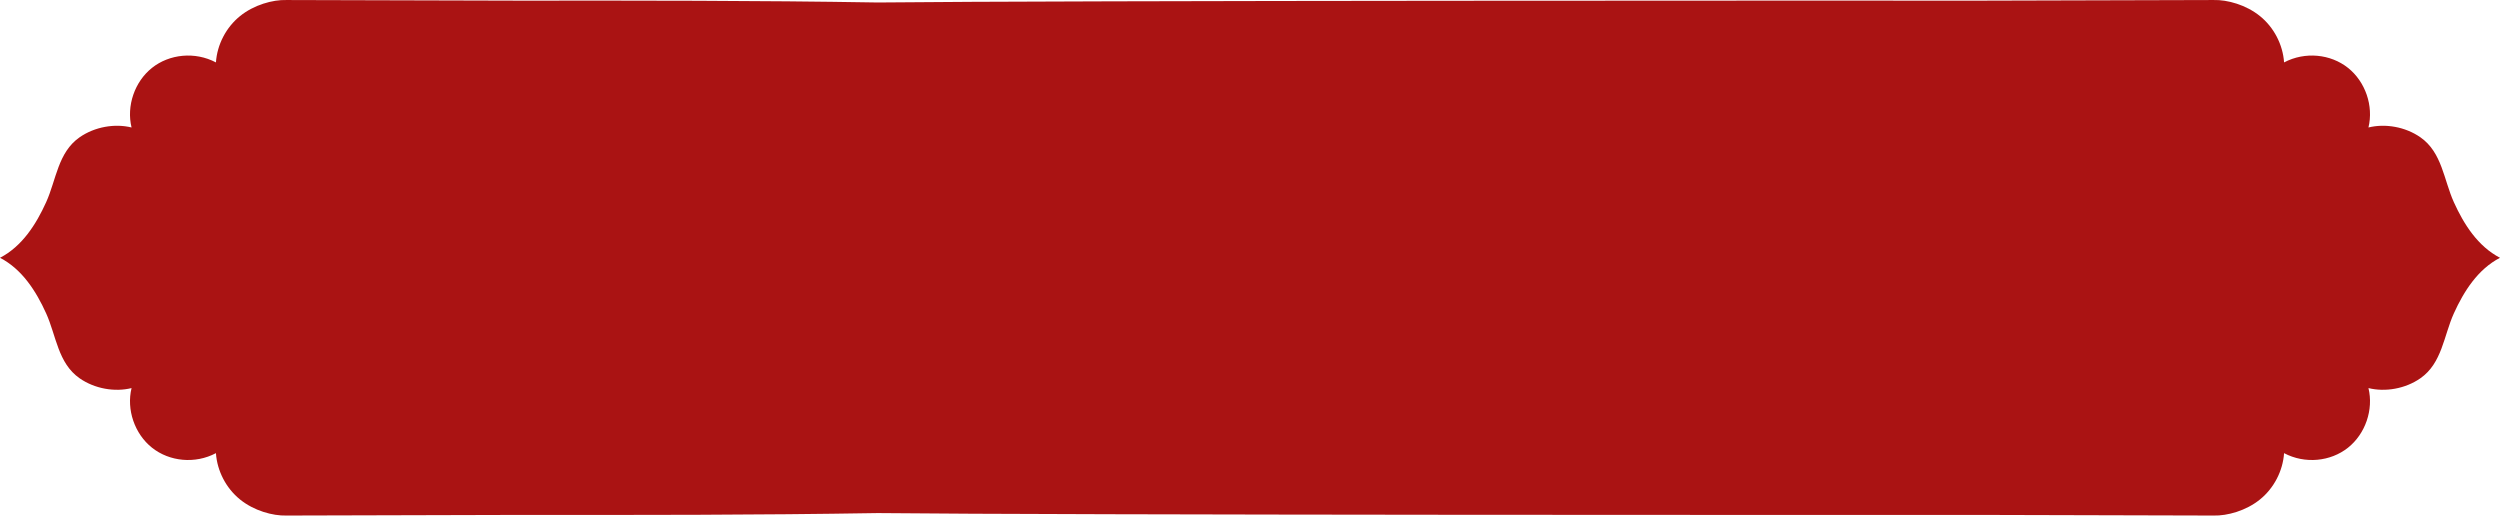
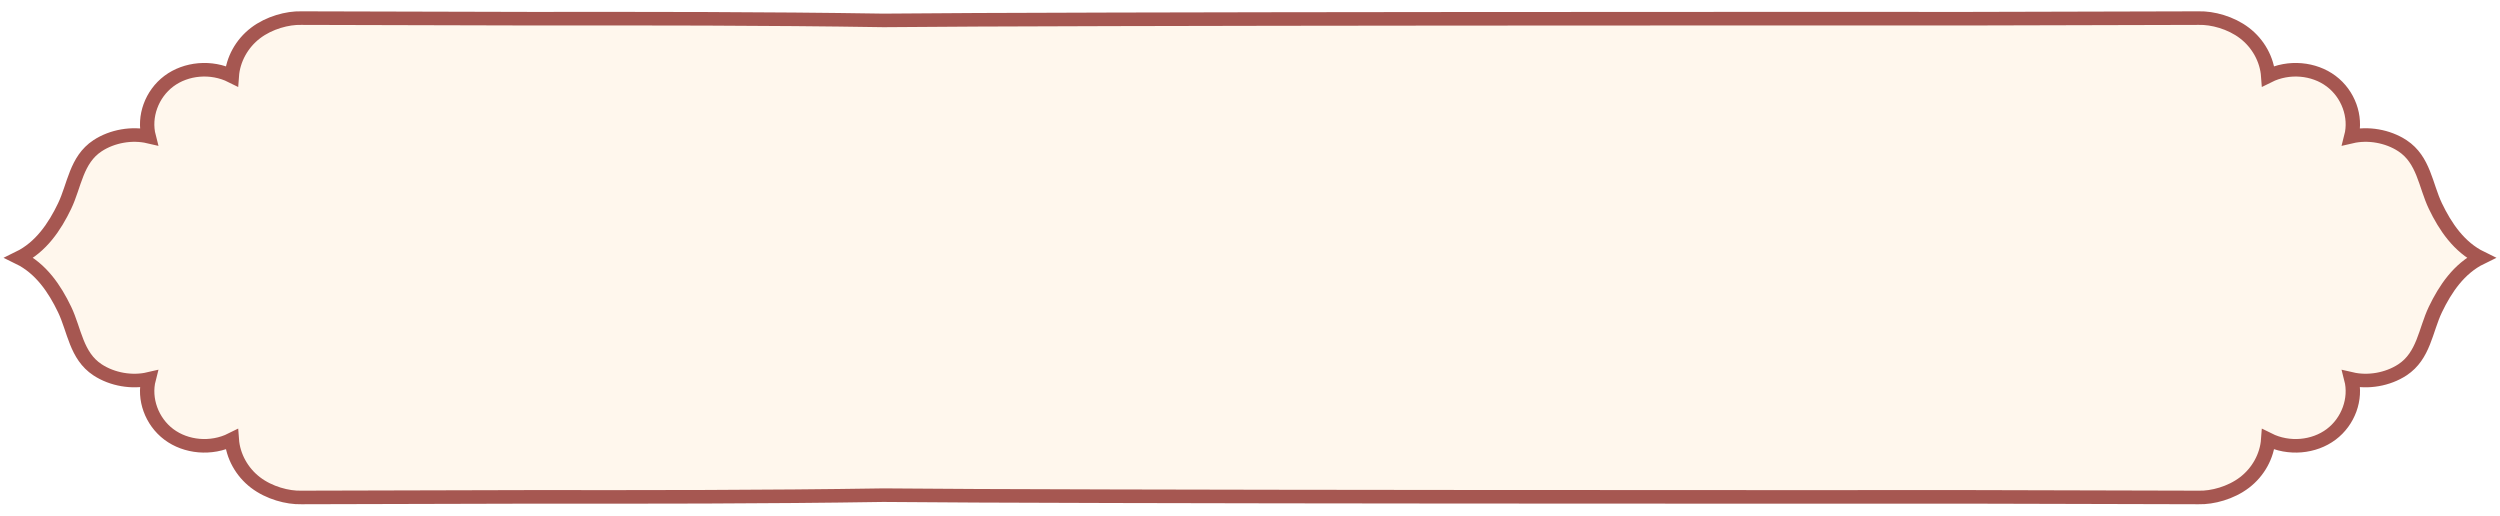
- <svg xmlns="http://www.w3.org/2000/svg" preserveAspectRatio="none" overflow="visible" style="display: block;" width="257" height="53" viewBox="0 0 257 53" fill="none">
-   <path id="Vector" d="M257 26.501C254.721 27.679 253.286 29.943 252.256 32.215C251.218 34.511 251.046 37.33 248.82 38.884C247.258 39.973 245.197 40.319 243.477 39.895C244.017 42.112 243.162 44.605 241.371 46.026C239.582 47.447 236.953 47.72 234.803 46.583C234.678 48.419 233.759 50.186 232.326 51.345C230.894 52.505 228.969 53.037 227.558 52.998C219.578 52.974 211.597 52.95 203.568 52.933C191.397 52.943 108.942 52.952 90.231 52.744C77.763 52.952 65.597 52.943 53.432 52.933C45.404 52.95 37.423 52.974 29.442 52.998C28.031 53.037 26.107 52.505 24.674 51.345C23.242 50.186 22.322 48.419 22.198 46.583C20.049 47.72 17.419 47.447 15.629 46.026C13.84 44.605 12.983 42.112 13.524 39.895C11.803 40.319 9.742 39.973 8.18 38.884C5.954 37.33 5.784 34.511 4.744 32.215C3.716 29.943 2.279 27.679 0 26.501C2.279 25.321 3.716 23.057 4.744 20.785C5.784 18.489 5.954 15.67 8.18 14.116C9.742 13.027 11.803 12.681 13.524 13.105C12.983 10.888 13.84 8.395 15.629 6.974C17.419 5.553 20.049 5.28 22.198 6.417C22.322 4.581 23.242 2.814 24.674 1.655C26.107 0.495 28.031 -0.037 29.442 0.002C37.423 0.026 45.404 0.05 53.432 0.067C65.597 0.057 77.763 0.049 90.231 0.256C108.942 0.049 191.397 0.057 203.568 0.067C211.597 0.05 219.578 0.026 227.558 0.002C228.969 -0.037 230.894 0.495 232.326 1.655C233.759 2.814 234.678 4.581 234.803 6.417C236.953 5.28 239.582 5.553 241.371 6.974C243.162 8.395 244.017 10.888 243.477 13.105C245.197 12.681 247.258 13.027 248.82 14.116C251.046 15.67 251.218 18.489 252.256 20.785C253.286 23.057 254.721 25.321 257 26.501Z" fill="#AA1313" />
+ <svg xmlns="http://www.w3.org/2000/svg" preserveAspectRatio="none" overflow="visible" style="display: block;" width="257" height="53" viewBox="-2 -2 261 57" fill="none">
+   <path id="Vector" d="M257 26.501C254.721 27.679 253.286 29.943 252.256 32.215C251.218 34.511 251.046 37.33 248.82 38.884C247.258 39.973 245.197 40.319 243.477 39.895C244.017 42.112 243.162 44.605 241.371 46.026C239.582 47.447 236.953 47.72 234.803 46.583C234.678 48.419 233.759 50.186 232.326 51.345C230.894 52.505 228.969 53.037 227.558 52.998C219.578 52.974 211.597 52.95 203.568 52.933C191.397 52.943 108.942 52.952 90.231 52.744C77.763 52.952 65.597 52.943 53.432 52.933C45.404 52.95 37.423 52.974 29.442 52.998C28.031 53.037 26.107 52.505 24.674 51.345C23.242 50.186 22.322 48.419 22.198 46.583C20.049 47.72 17.419 47.447 15.629 46.026C13.84 44.605 12.983 42.112 13.524 39.895C11.803 40.319 9.742 39.973 8.18 38.884C5.954 37.33 5.784 34.511 4.744 32.215C3.716 29.943 2.279 27.679 0 26.501C2.279 25.321 3.716 23.057 4.744 20.785C5.784 18.489 5.954 15.67 8.18 14.116C9.742 13.027 11.803 12.681 13.524 13.105C12.983 10.888 13.84 8.395 15.629 6.974C17.419 5.553 20.049 5.28 22.198 6.417C22.322 4.581 23.242 2.814 24.674 1.655C26.107 0.495 28.031 -0.037 29.442 0.002C37.423 0.026 45.404 0.05 53.432 0.067C65.597 0.057 77.763 0.049 90.231 0.256C108.942 0.049 191.397 0.057 203.568 0.067C211.597 0.05 219.578 0.026 227.558 0.002C228.969 -0.037 230.894 0.495 232.326 1.655C233.759 2.814 234.678 4.581 234.803 6.417C236.953 5.28 239.582 5.553 241.371 6.974C243.162 8.395 244.017 10.888 243.477 13.105C245.197 12.681 247.258 13.027 248.82 14.116C251.046 15.67 251.218 18.489 252.256 20.785C253.286 23.057 254.721 25.321 257 26.501Z" fill="#fff7ed" stroke="#a65751" stroke-width="1.5" />
</svg>
